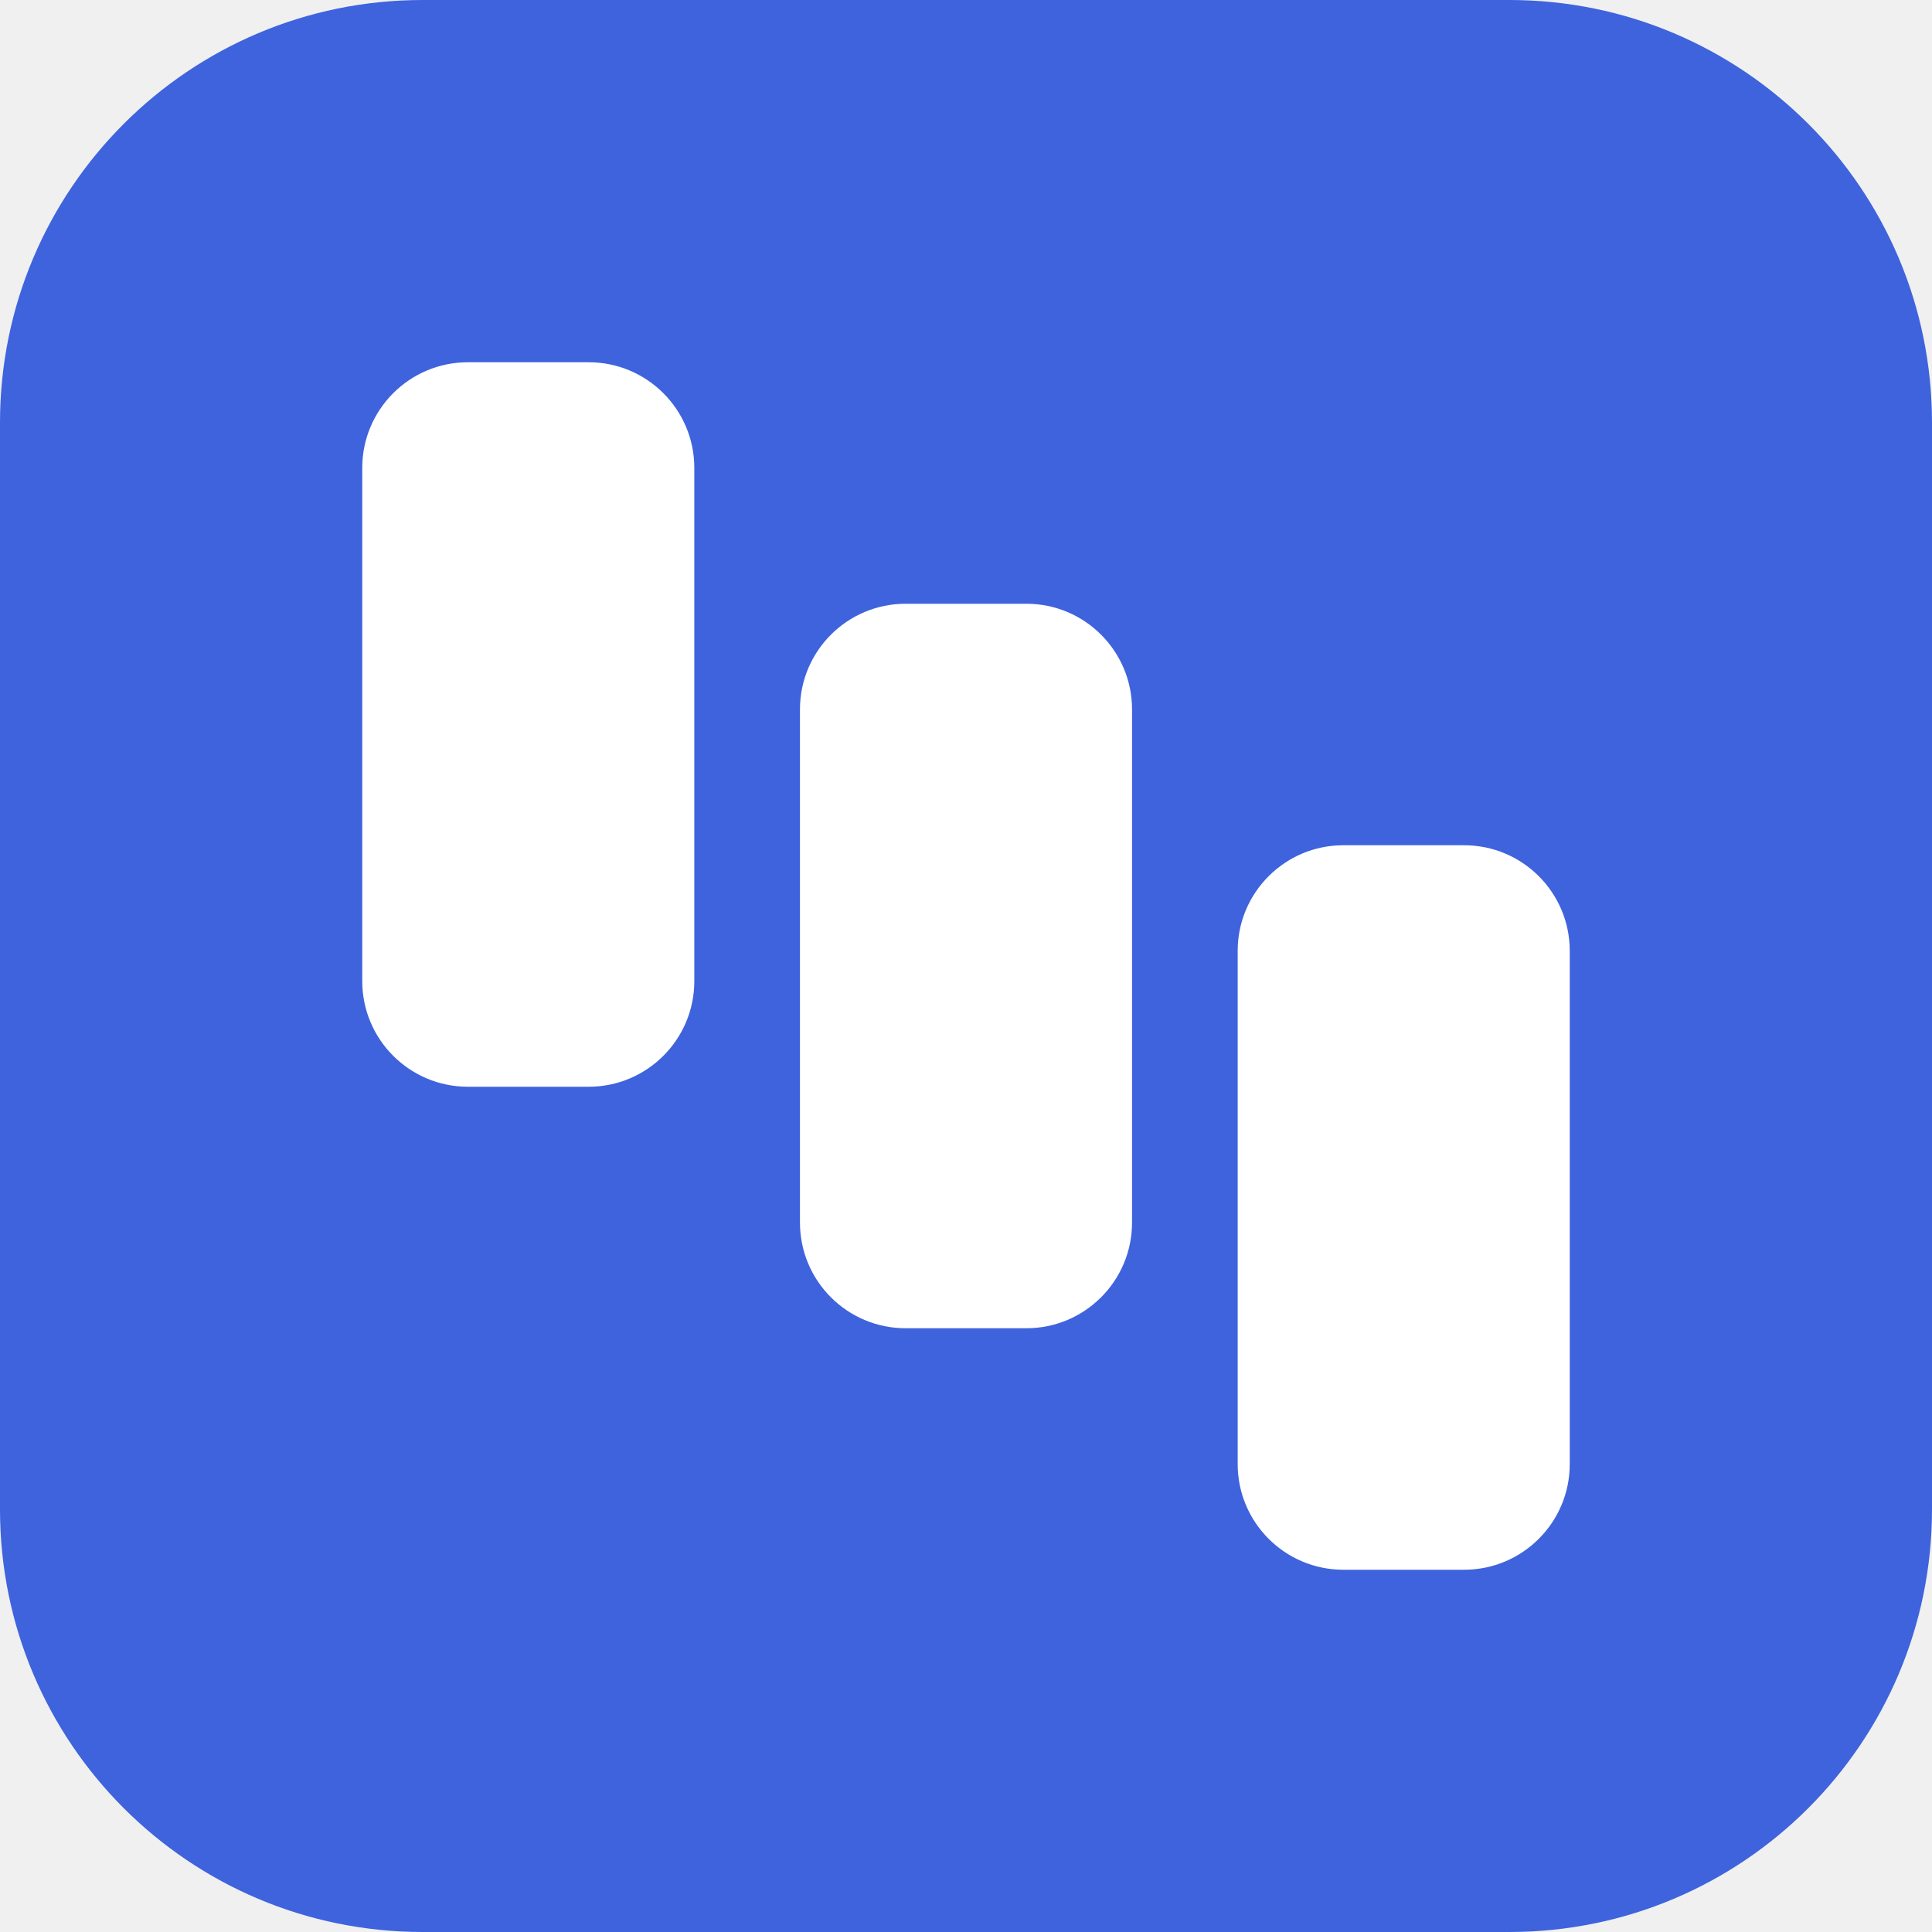
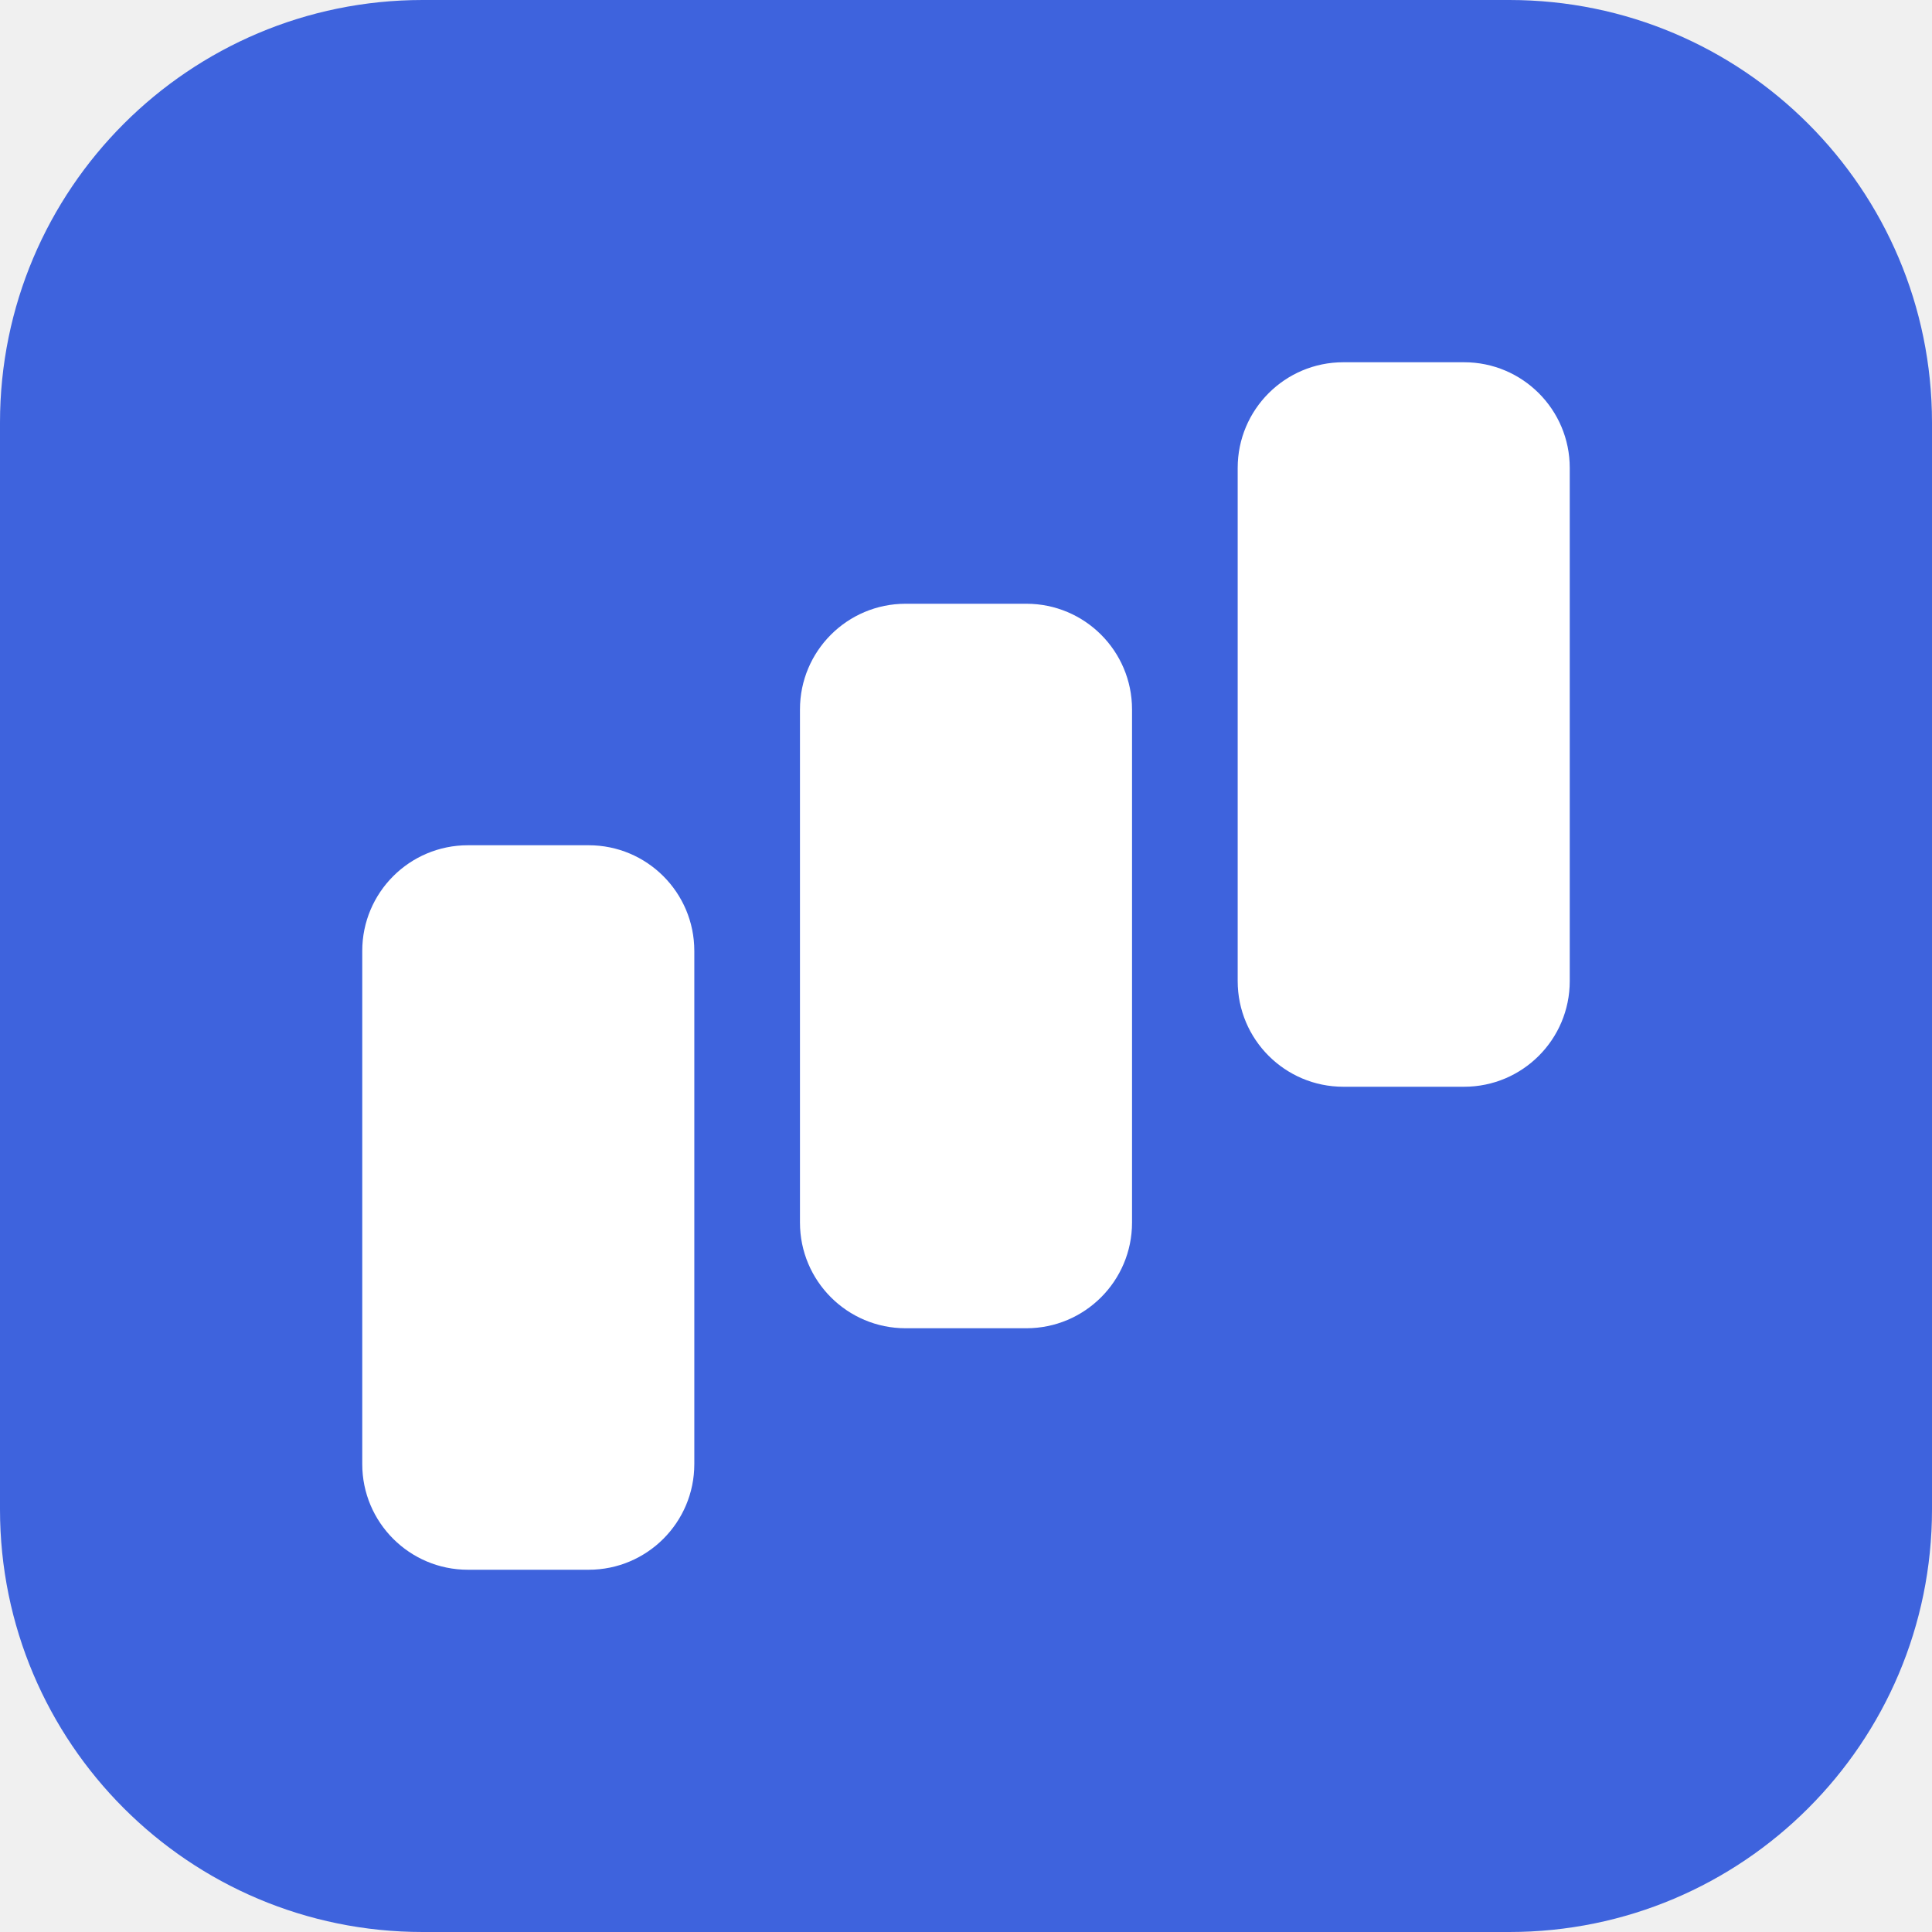
<svg xmlns="http://www.w3.org/2000/svg" viewBox="0 0 64 64" role="img" aria-label="Flow">
  <rect width="64" height="64" rx="14" fill="#3E63DD" />
-   <rect x="12" y="12" width="11" height="24" rx="3.5" fill="#FFFFFF" />
+   <rect x="12" y="28" width="11" height="24" rx="3.5" fill="#FFFFFF" />
  <rect x="26.5" y="20" width="11" height="24" rx="3.5" fill="#FFFFFF" />
-   <rect x="41" y="28" width="11" height="24" rx="3.5" fill="#FFFFFF" />
+   <rect x="41" y="12" width="11" height="24" rx="3.5" fill="#FFFFFF" />
</svg>
